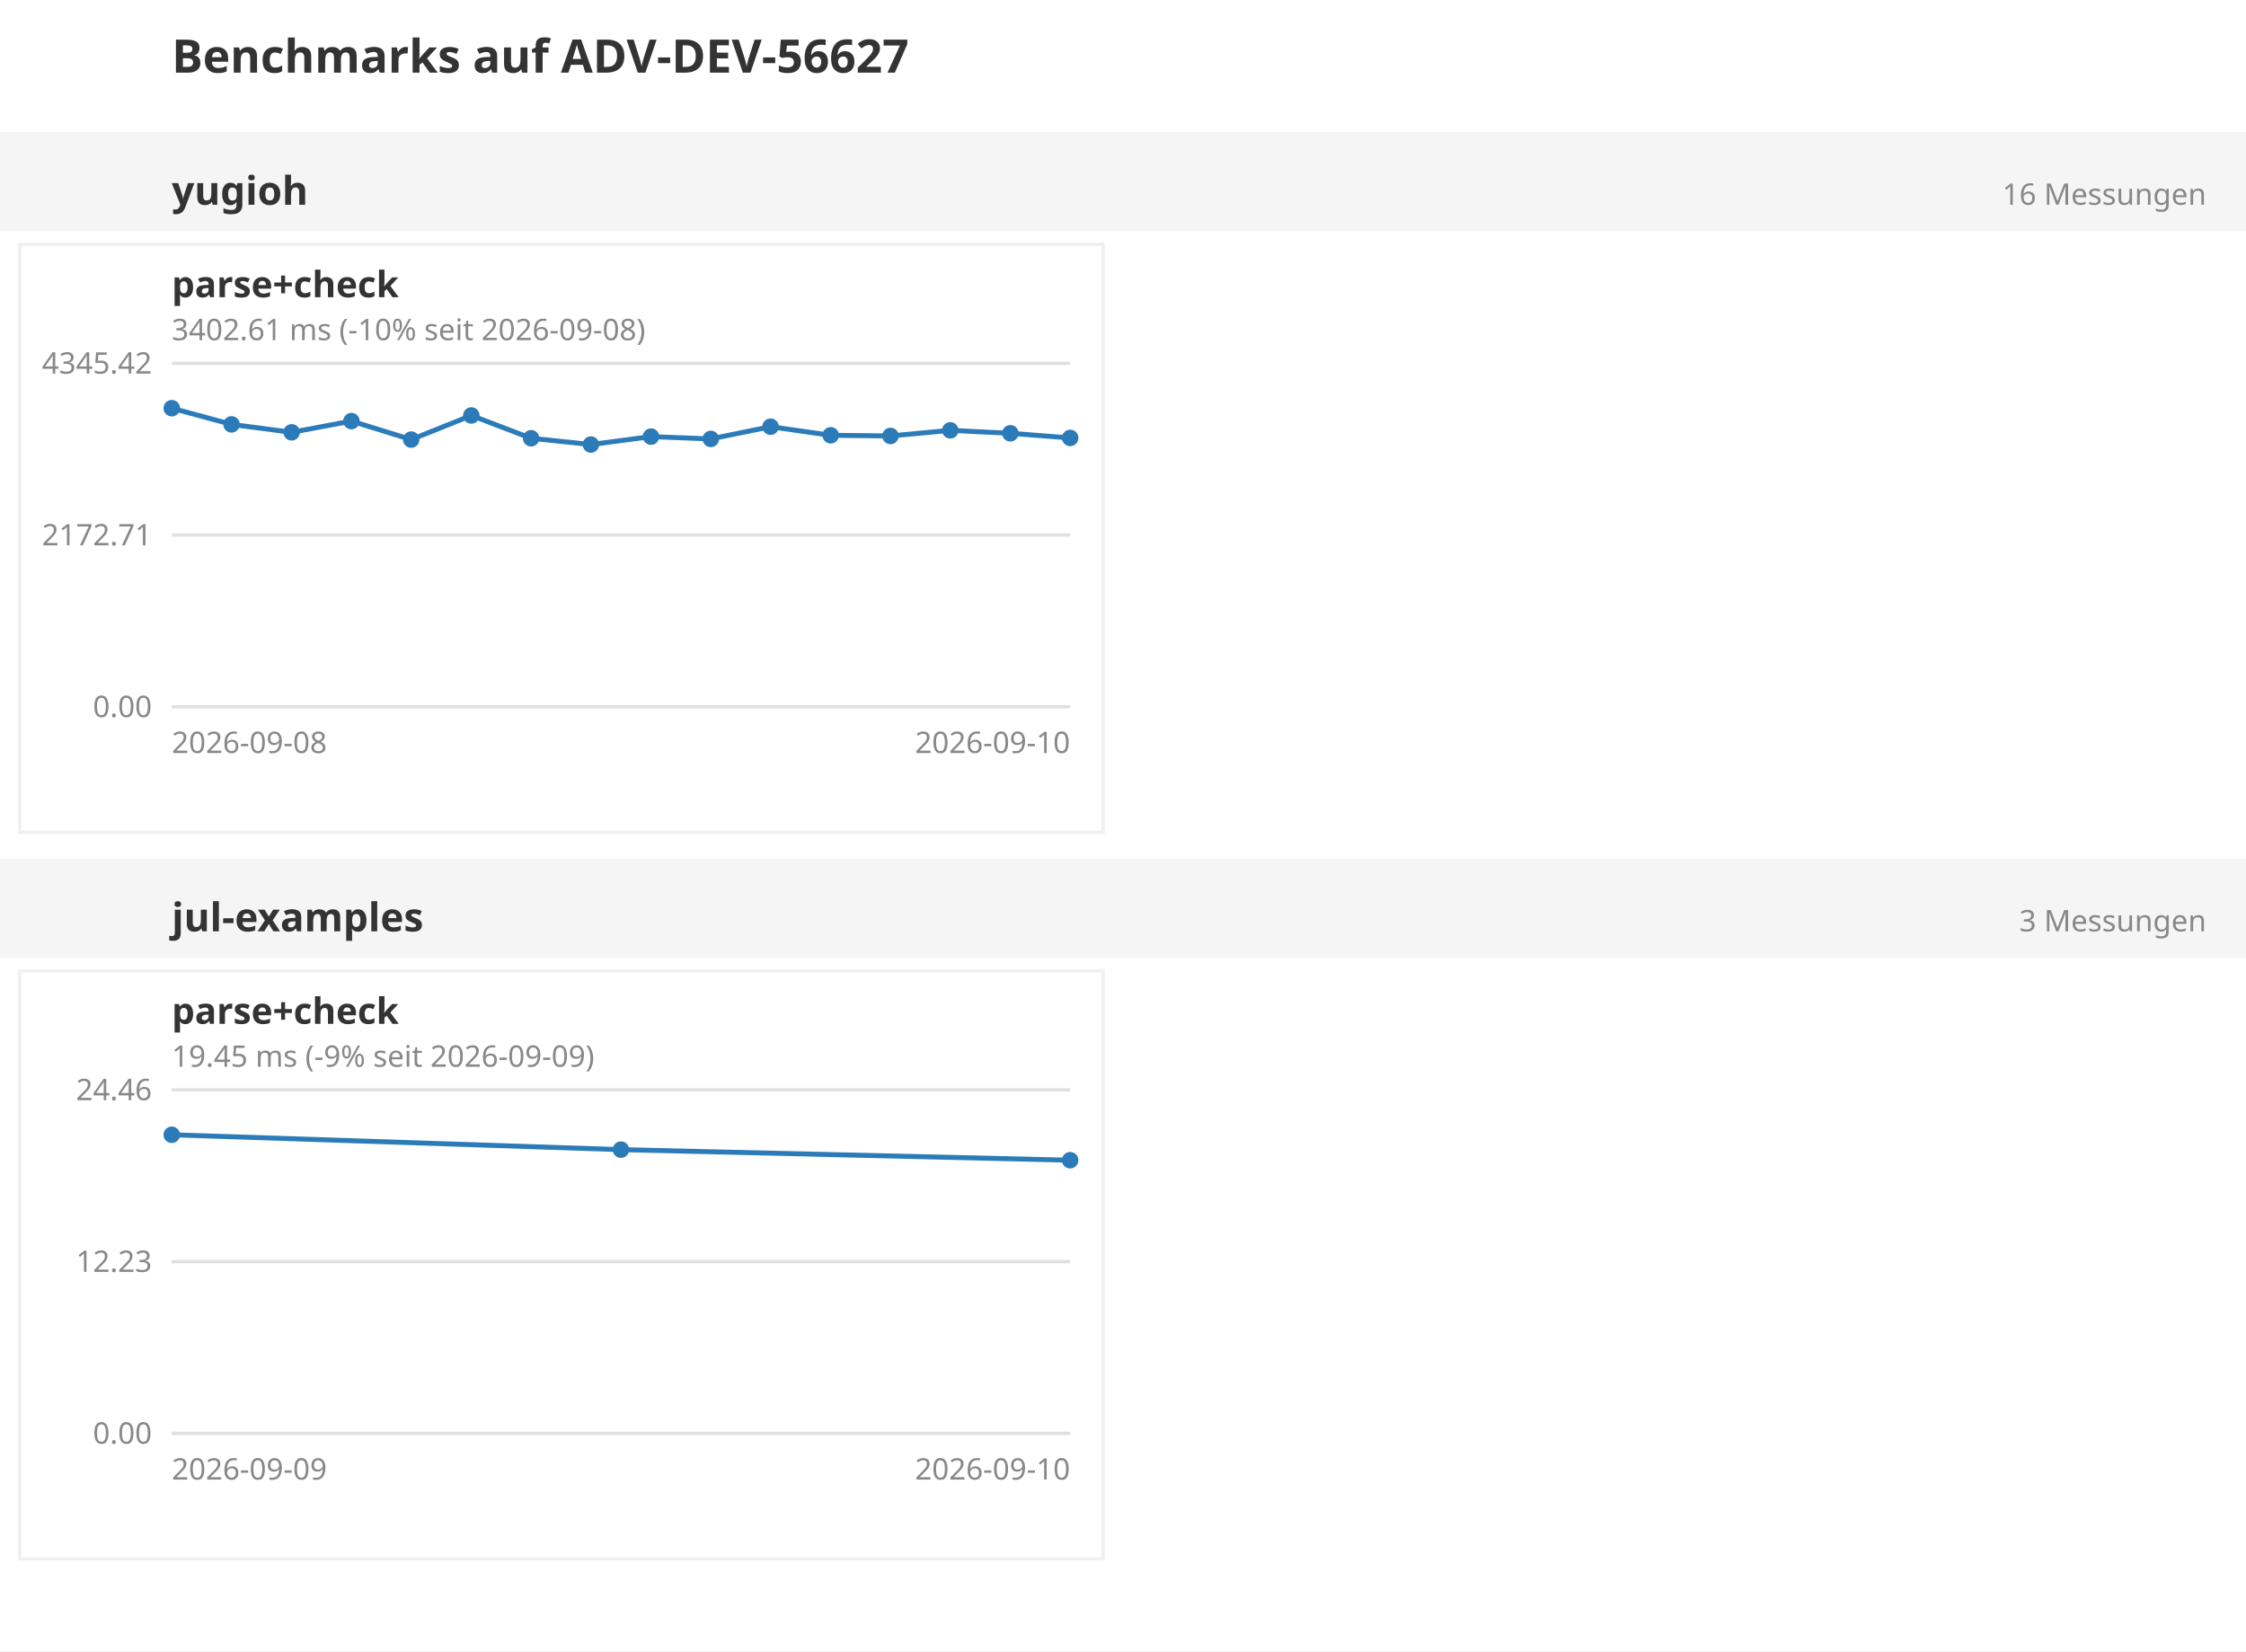
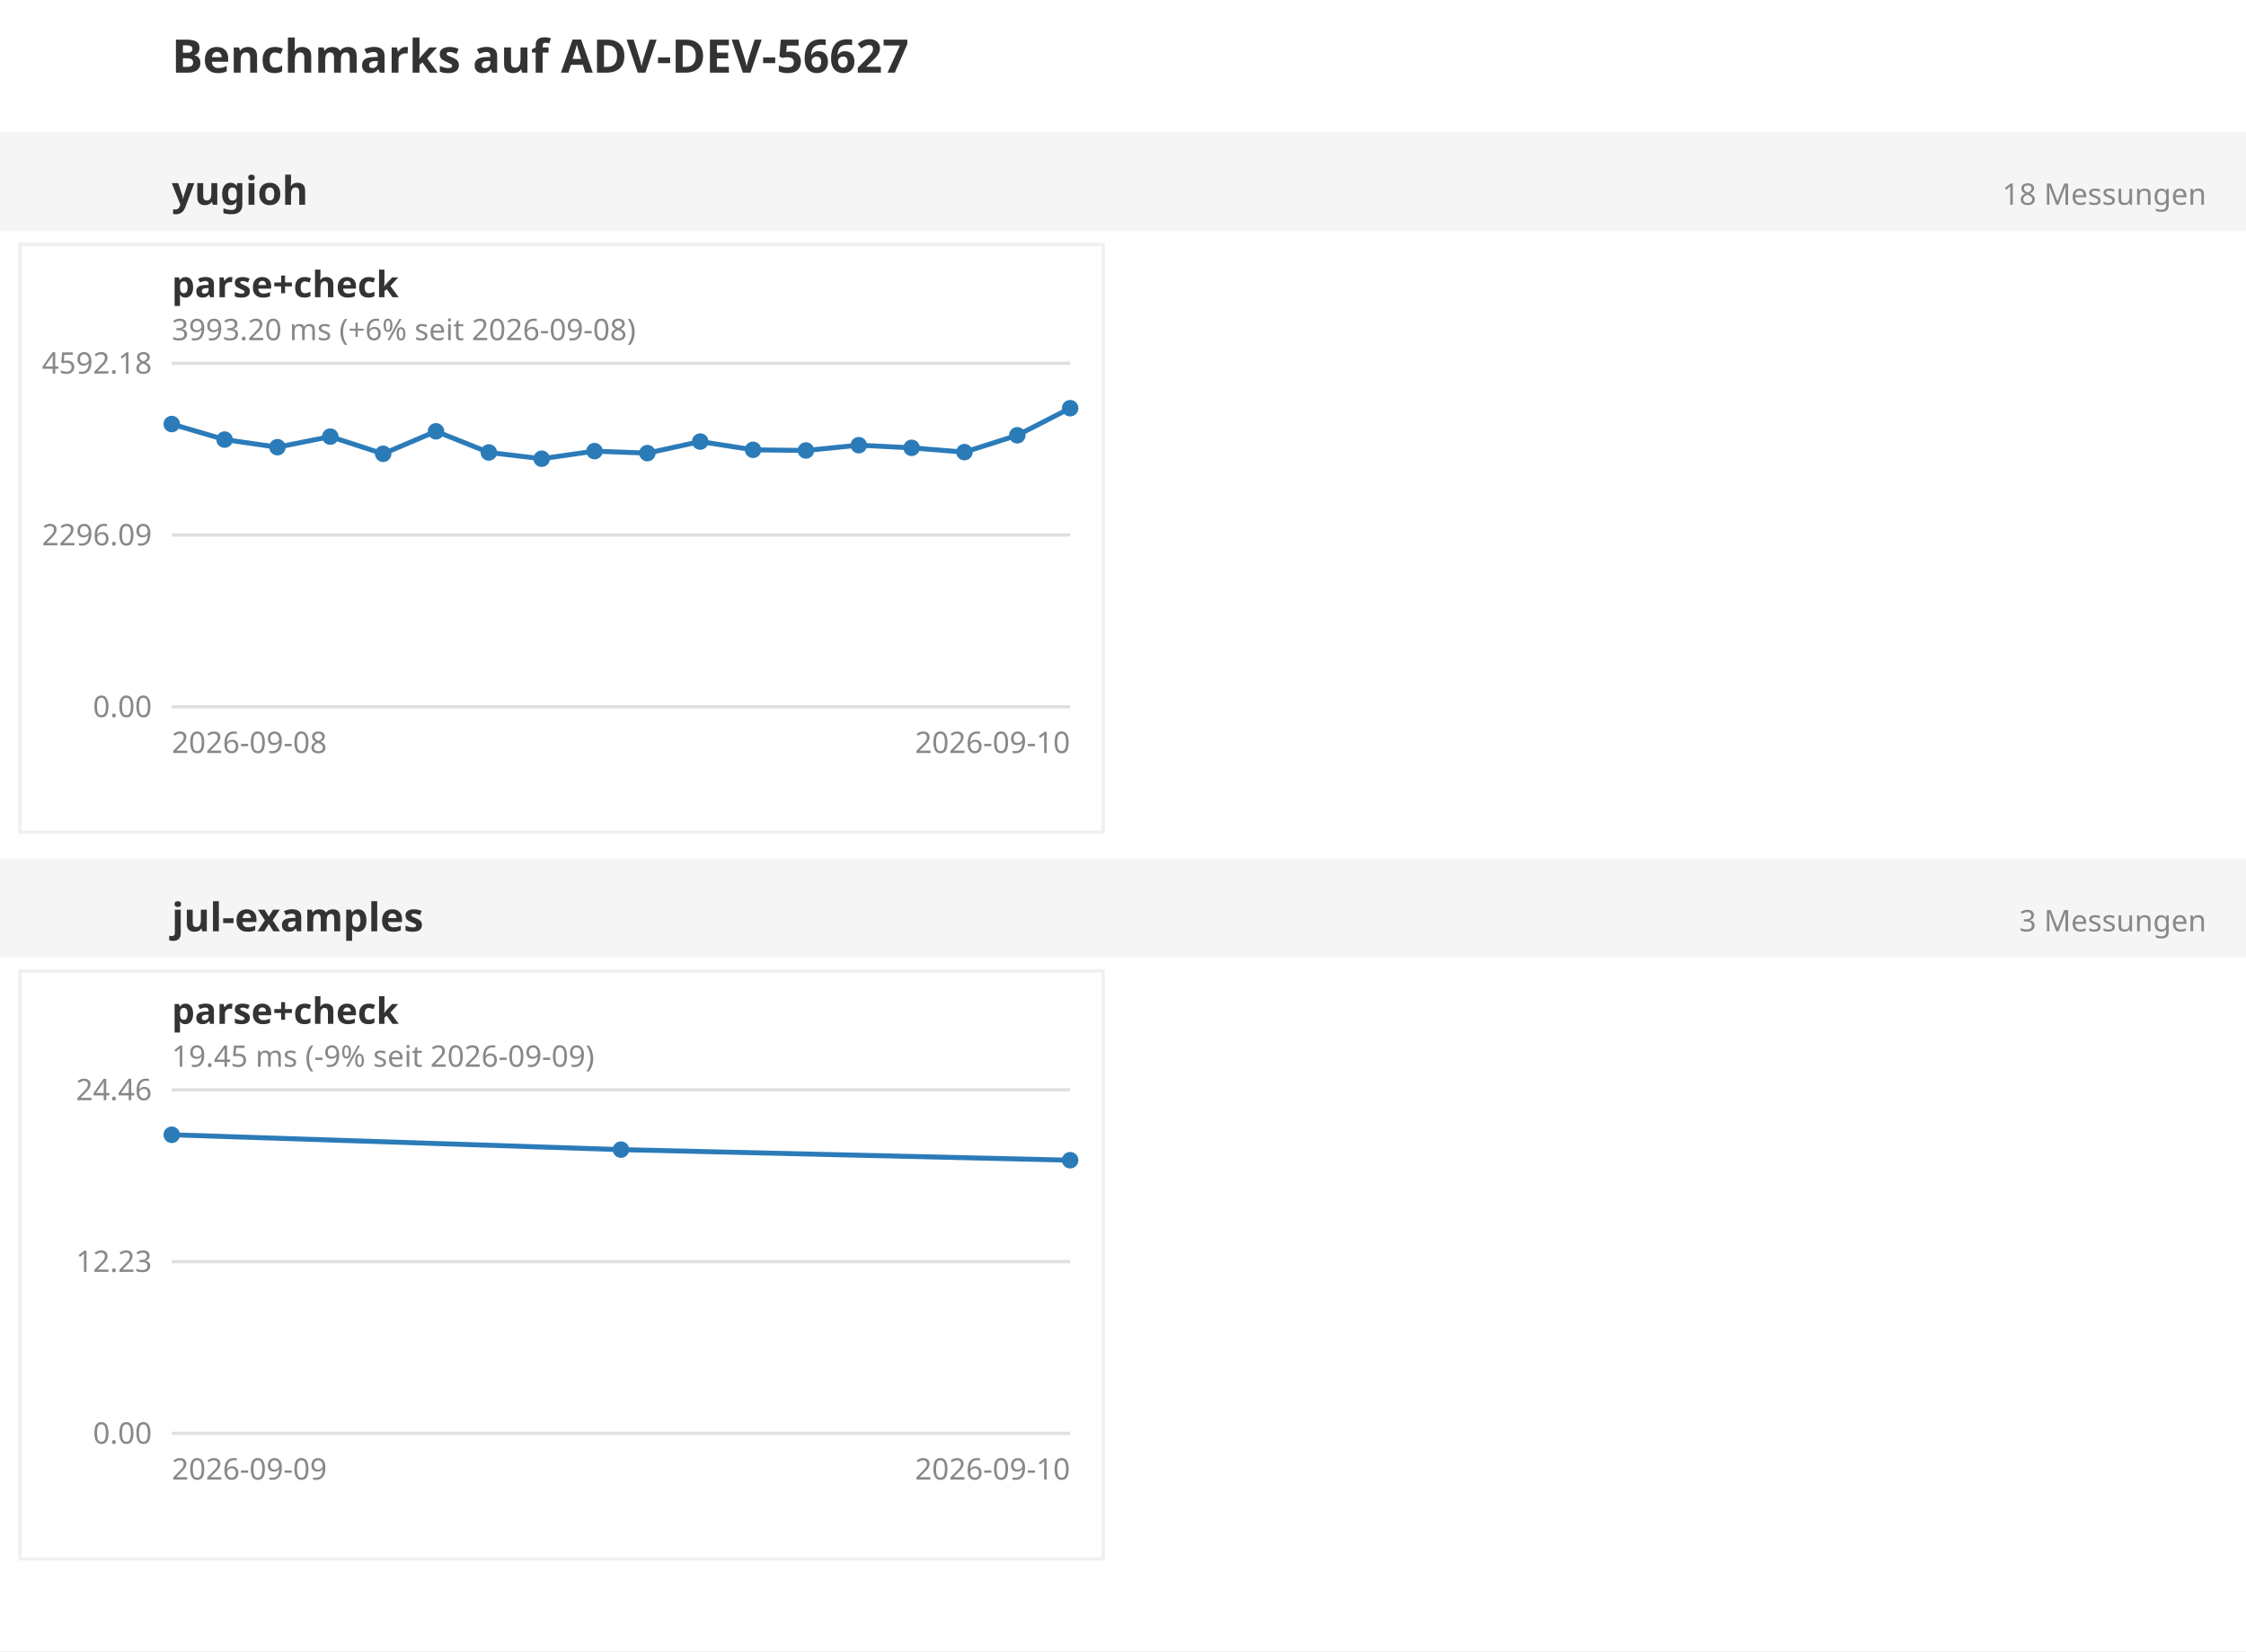
<svg xmlns="http://www.w3.org/2000/svg" width="680" height="500" font-family="sans-serif">
  <rect width="680" height="500" fill="#fff" />
  <text x="52" y="22" font-size="14" font-weight="bold" fill="#333">Benchmarks auf ADV-DEV-56627</text>
  <g transform="translate(0 40)">
    <rect x="0" y="0" width="680" height="30" fill="#f5f5f5" />
    <text x="52" y="22" font-size="12" font-weight="bold" fill="#333">yugioh</text>
-     <text x="668" y="22" text-anchor="end" font-size="9" fill="#888">16 Messungen</text>
+     <text x="668" y="22" text-anchor="end" font-size="9" fill="#888">18 Messungen</text>
    <g transform="translate(0 30)">
      <g transform="translate(0 0)">
        <rect x="6" y="4" width="328" height="178" fill="none" stroke="#f0f0f0" />
        <text x="52" y="20" font-size="11" font-weight="bold" fill="#333">parse+check</text>
-         <text x="52" y="33" font-size="9" fill="#888">3402.61 ms (-10% seit 2026-09-08)</text>
+         <text x="52" y="33" font-size="9" fill="#888">3993.20 ms (+6% seit 2026-09-08)</text>
        <line x1="52" y1="144.0" x2="324" y2="144.0" stroke="#e0e0e0" />
        <text x="46" y="144.0" text-anchor="end" dominant-baseline="middle" font-size="9" fill="#888">0.00</text>
        <line x1="52" y1="92.0" x2="324" y2="92.0" stroke="#e0e0e0" />
-         <text x="46" y="92.0" text-anchor="end" dominant-baseline="middle" font-size="9" fill="#888">2172.71</text>
+         <text x="46" y="92.0" text-anchor="end" dominant-baseline="middle" font-size="9" fill="#888">2296.09</text>
        <line x1="52" y1="40.0" x2="324" y2="40.0" stroke="#e0e0e0" />
-         <text x="46" y="40.0" text-anchor="end" dominant-baseline="middle" font-size="9" fill="#888">4345.42</text>
+         <text x="46" y="40.0" text-anchor="end" dominant-baseline="middle" font-size="9" fill="#888">4592.18</text>
        <text x="52" y="158" font-size="9" fill="#888">2026-09-08</text>
        <text x="324" y="158" text-anchor="end" font-size="9" fill="#888">2026-09-10</text>
-         <polyline fill="none" stroke="#2b7bb9" stroke-width="1.5" points="52.0,53.6 70.1,58.5 88.3,60.9 106.4,57.5 124.5,63.1 142.7,55.8 160.8,62.7 178.9,64.6 197.1,62.2 215.2,62.9 233.3,59.2 251.5,61.8 269.6,62.0 287.7,60.3 305.9,61.2 324.0,62.6" />
-         <circle cx="52.0" cy="53.6" r="2.5" fill="#2b7bb9" />
-         <circle cx="70.1" cy="58.5" r="2.5" fill="#2b7bb9" />
-         <circle cx="88.3" cy="60.9" r="2.5" fill="#2b7bb9" />
-         <circle cx="106.4" cy="57.5" r="2.5" fill="#2b7bb9" />
-         <circle cx="124.5" cy="63.1" r="2.5" fill="#2b7bb9" />
-         <circle cx="142.7" cy="55.8" r="2.5" fill="#2b7bb9" />
-         <circle cx="160.8" cy="62.7" r="2.5" fill="#2b7bb9" />
-         <circle cx="178.9" cy="64.6" r="2.5" fill="#2b7bb9" />
-         <circle cx="197.1" cy="62.2" r="2.5" fill="#2b7bb9" />
-         <circle cx="215.2" cy="62.9" r="2.5" fill="#2b7bb9" />
-         <circle cx="233.3" cy="59.2" r="2.5" fill="#2b7bb9" />
-         <circle cx="251.5" cy="61.8" r="2.5" fill="#2b7bb9" />
-         <circle cx="269.6" cy="62.0" r="2.5" fill="#2b7bb9" />
-         <circle cx="287.7" cy="60.3" r="2.5" fill="#2b7bb9" />
-         <circle cx="305.9" cy="61.2" r="2.5" fill="#2b7bb9" />
-         <circle cx="324.0" cy="62.6" r="2.5" fill="#2b7bb9" />
+         <polyline fill="none" stroke="#2b7bb9" stroke-width="1.5" points="52.0,58.4 68.0,63.1 84.0,65.4 100.0,62.2 116.0,67.4 132.0,60.6 148.0,67.0 164.0,68.9 180.0,66.6 196.0,67.2 212.0,63.7 228.0,66.2 244.0,66.4 260.0,64.8 276.0,65.6 292.0,66.9 308.0,61.8 324.0,53.6" />
+         <circle cx="52.0" cy="58.4" r="2.5" fill="#2b7bb9" />
+         <circle cx="68.0" cy="63.1" r="2.5" fill="#2b7bb9" />
+         <circle cx="84.0" cy="65.4" r="2.5" fill="#2b7bb9" />
+         <circle cx="100.0" cy="62.2" r="2.5" fill="#2b7bb9" />
+         <circle cx="116.0" cy="67.4" r="2.5" fill="#2b7bb9" />
+         <circle cx="132.0" cy="60.6" r="2.5" fill="#2b7bb9" />
+         <circle cx="148.0" cy="67.0" r="2.5" fill="#2b7bb9" />
+         <circle cx="164.0" cy="68.9" r="2.5" fill="#2b7bb9" />
+         <circle cx="180.0" cy="66.6" r="2.5" fill="#2b7bb9" />
+         <circle cx="196.0" cy="67.2" r="2.5" fill="#2b7bb9" />
+         <circle cx="212.0" cy="63.7" r="2.5" fill="#2b7bb9" />
+         <circle cx="228.0" cy="66.2" r="2.5" fill="#2b7bb9" />
+         <circle cx="244.0" cy="66.4" r="2.5" fill="#2b7bb9" />
+         <circle cx="260.0" cy="64.8" r="2.5" fill="#2b7bb9" />
+         <circle cx="276.0" cy="65.6" r="2.5" fill="#2b7bb9" />
+         <circle cx="292.0" cy="66.9" r="2.5" fill="#2b7bb9" />
+         <circle cx="308.0" cy="61.8" r="2.5" fill="#2b7bb9" />
+         <circle cx="324.0" cy="53.6" r="2.5" fill="#2b7bb9" />
      </g>
    </g>
  </g>
  <g transform="translate(0 260)">
    <rect x="0" y="0" width="680" height="30" fill="#f5f5f5" />
    <text x="52" y="22" font-size="12" font-weight="bold" fill="#333">jul-examples</text>
    <text x="668" y="22" text-anchor="end" font-size="9" fill="#888">3 Messungen</text>
    <g transform="translate(0 30)">
      <g transform="translate(0 0)">
        <rect x="6" y="4" width="328" height="178" fill="none" stroke="#f0f0f0" />
        <text x="52" y="20" font-size="11" font-weight="bold" fill="#333">parse+check</text>
        <text x="52" y="33" font-size="9" fill="#888">19.45 ms (-9% seit 2026-09-09)</text>
        <line x1="52" y1="144.0" x2="324" y2="144.0" stroke="#e0e0e0" />
        <text x="46" y="144.0" text-anchor="end" dominant-baseline="middle" font-size="9" fill="#888">0.00</text>
        <line x1="52" y1="92.0" x2="324" y2="92.0" stroke="#e0e0e0" />
        <text x="46" y="92.0" text-anchor="end" dominant-baseline="middle" font-size="9" fill="#888">12.23</text>
        <line x1="52" y1="40.0" x2="324" y2="40.0" stroke="#e0e0e0" />
        <text x="46" y="40.0" text-anchor="end" dominant-baseline="middle" font-size="9" fill="#888">24.46</text>
        <text x="52" y="158" font-size="9" fill="#888">2026-09-09</text>
        <text x="324" y="158" text-anchor="end" font-size="9" fill="#888">2026-09-10</text>
        <polyline fill="none" stroke="#2b7bb9" stroke-width="1.5" points="52.0,53.6 188.0,58.1 324.0,61.3" />
        <circle cx="52.0" cy="53.6" r="2.5" fill="#2b7bb9" />
        <circle cx="188.0" cy="58.1" r="2.5" fill="#2b7bb9" />
        <circle cx="324.0" cy="61.3" r="2.5" fill="#2b7bb9" />
      </g>
    </g>
  </g>
</svg>
